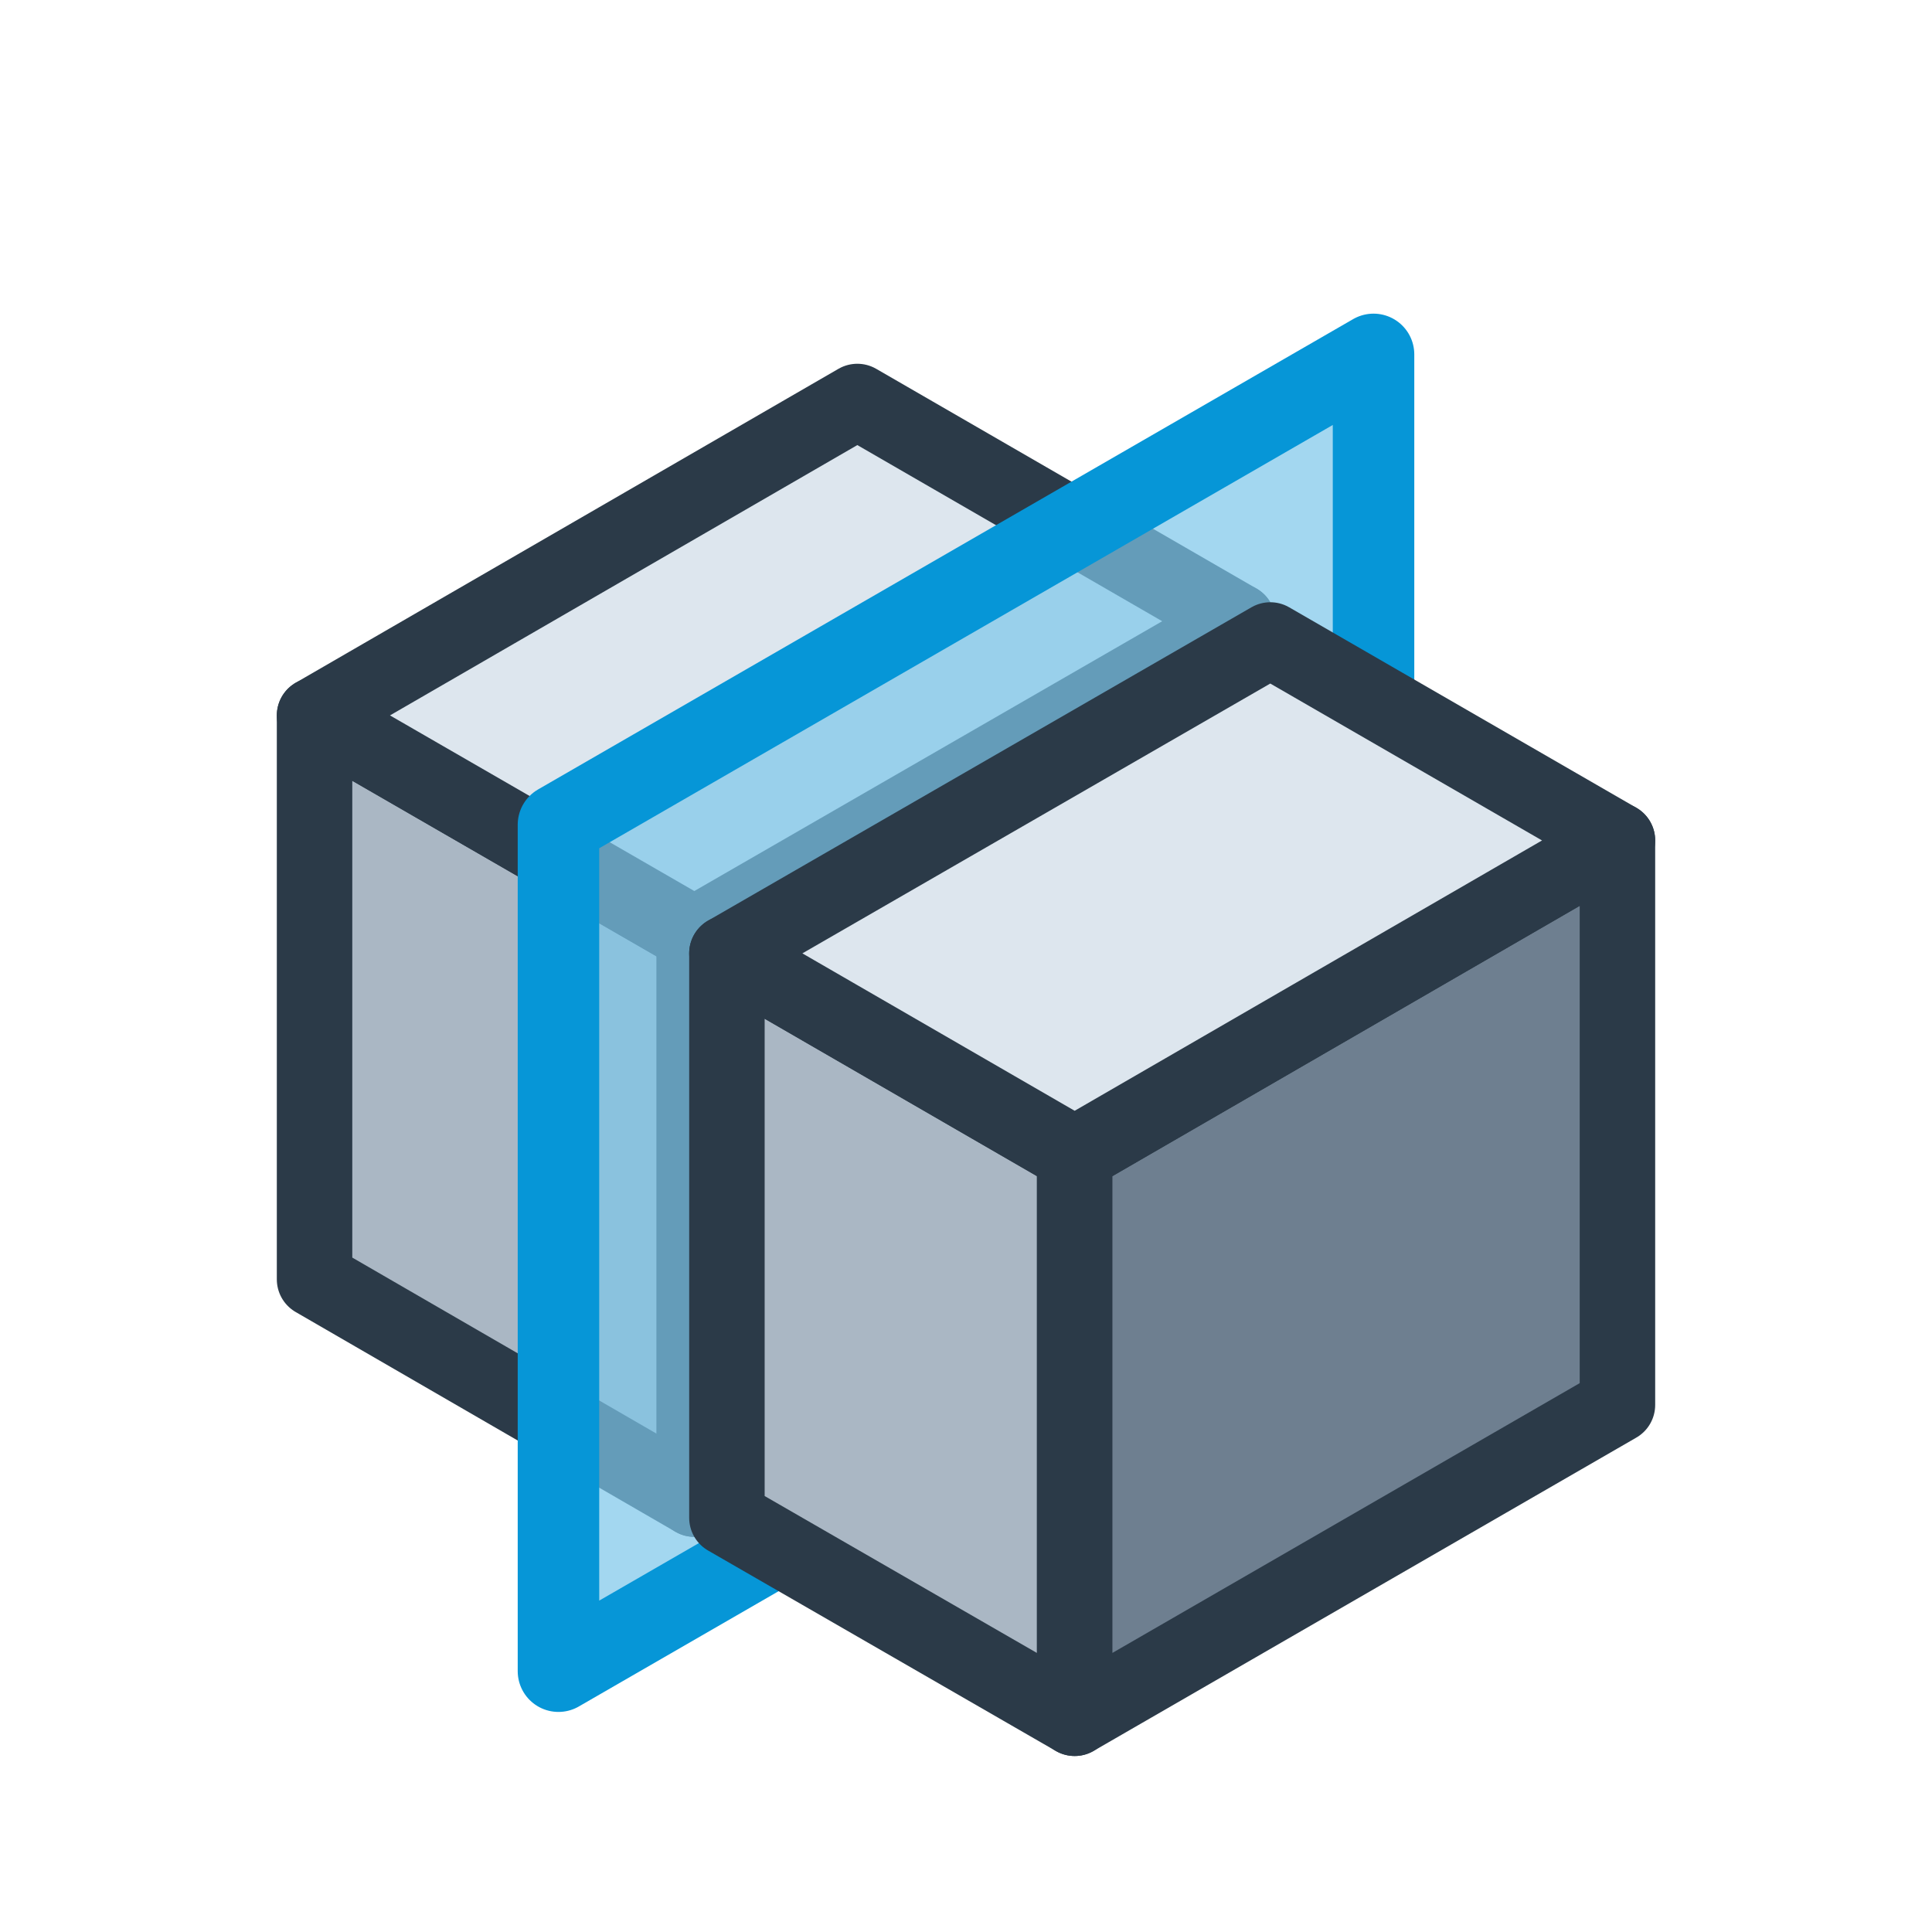
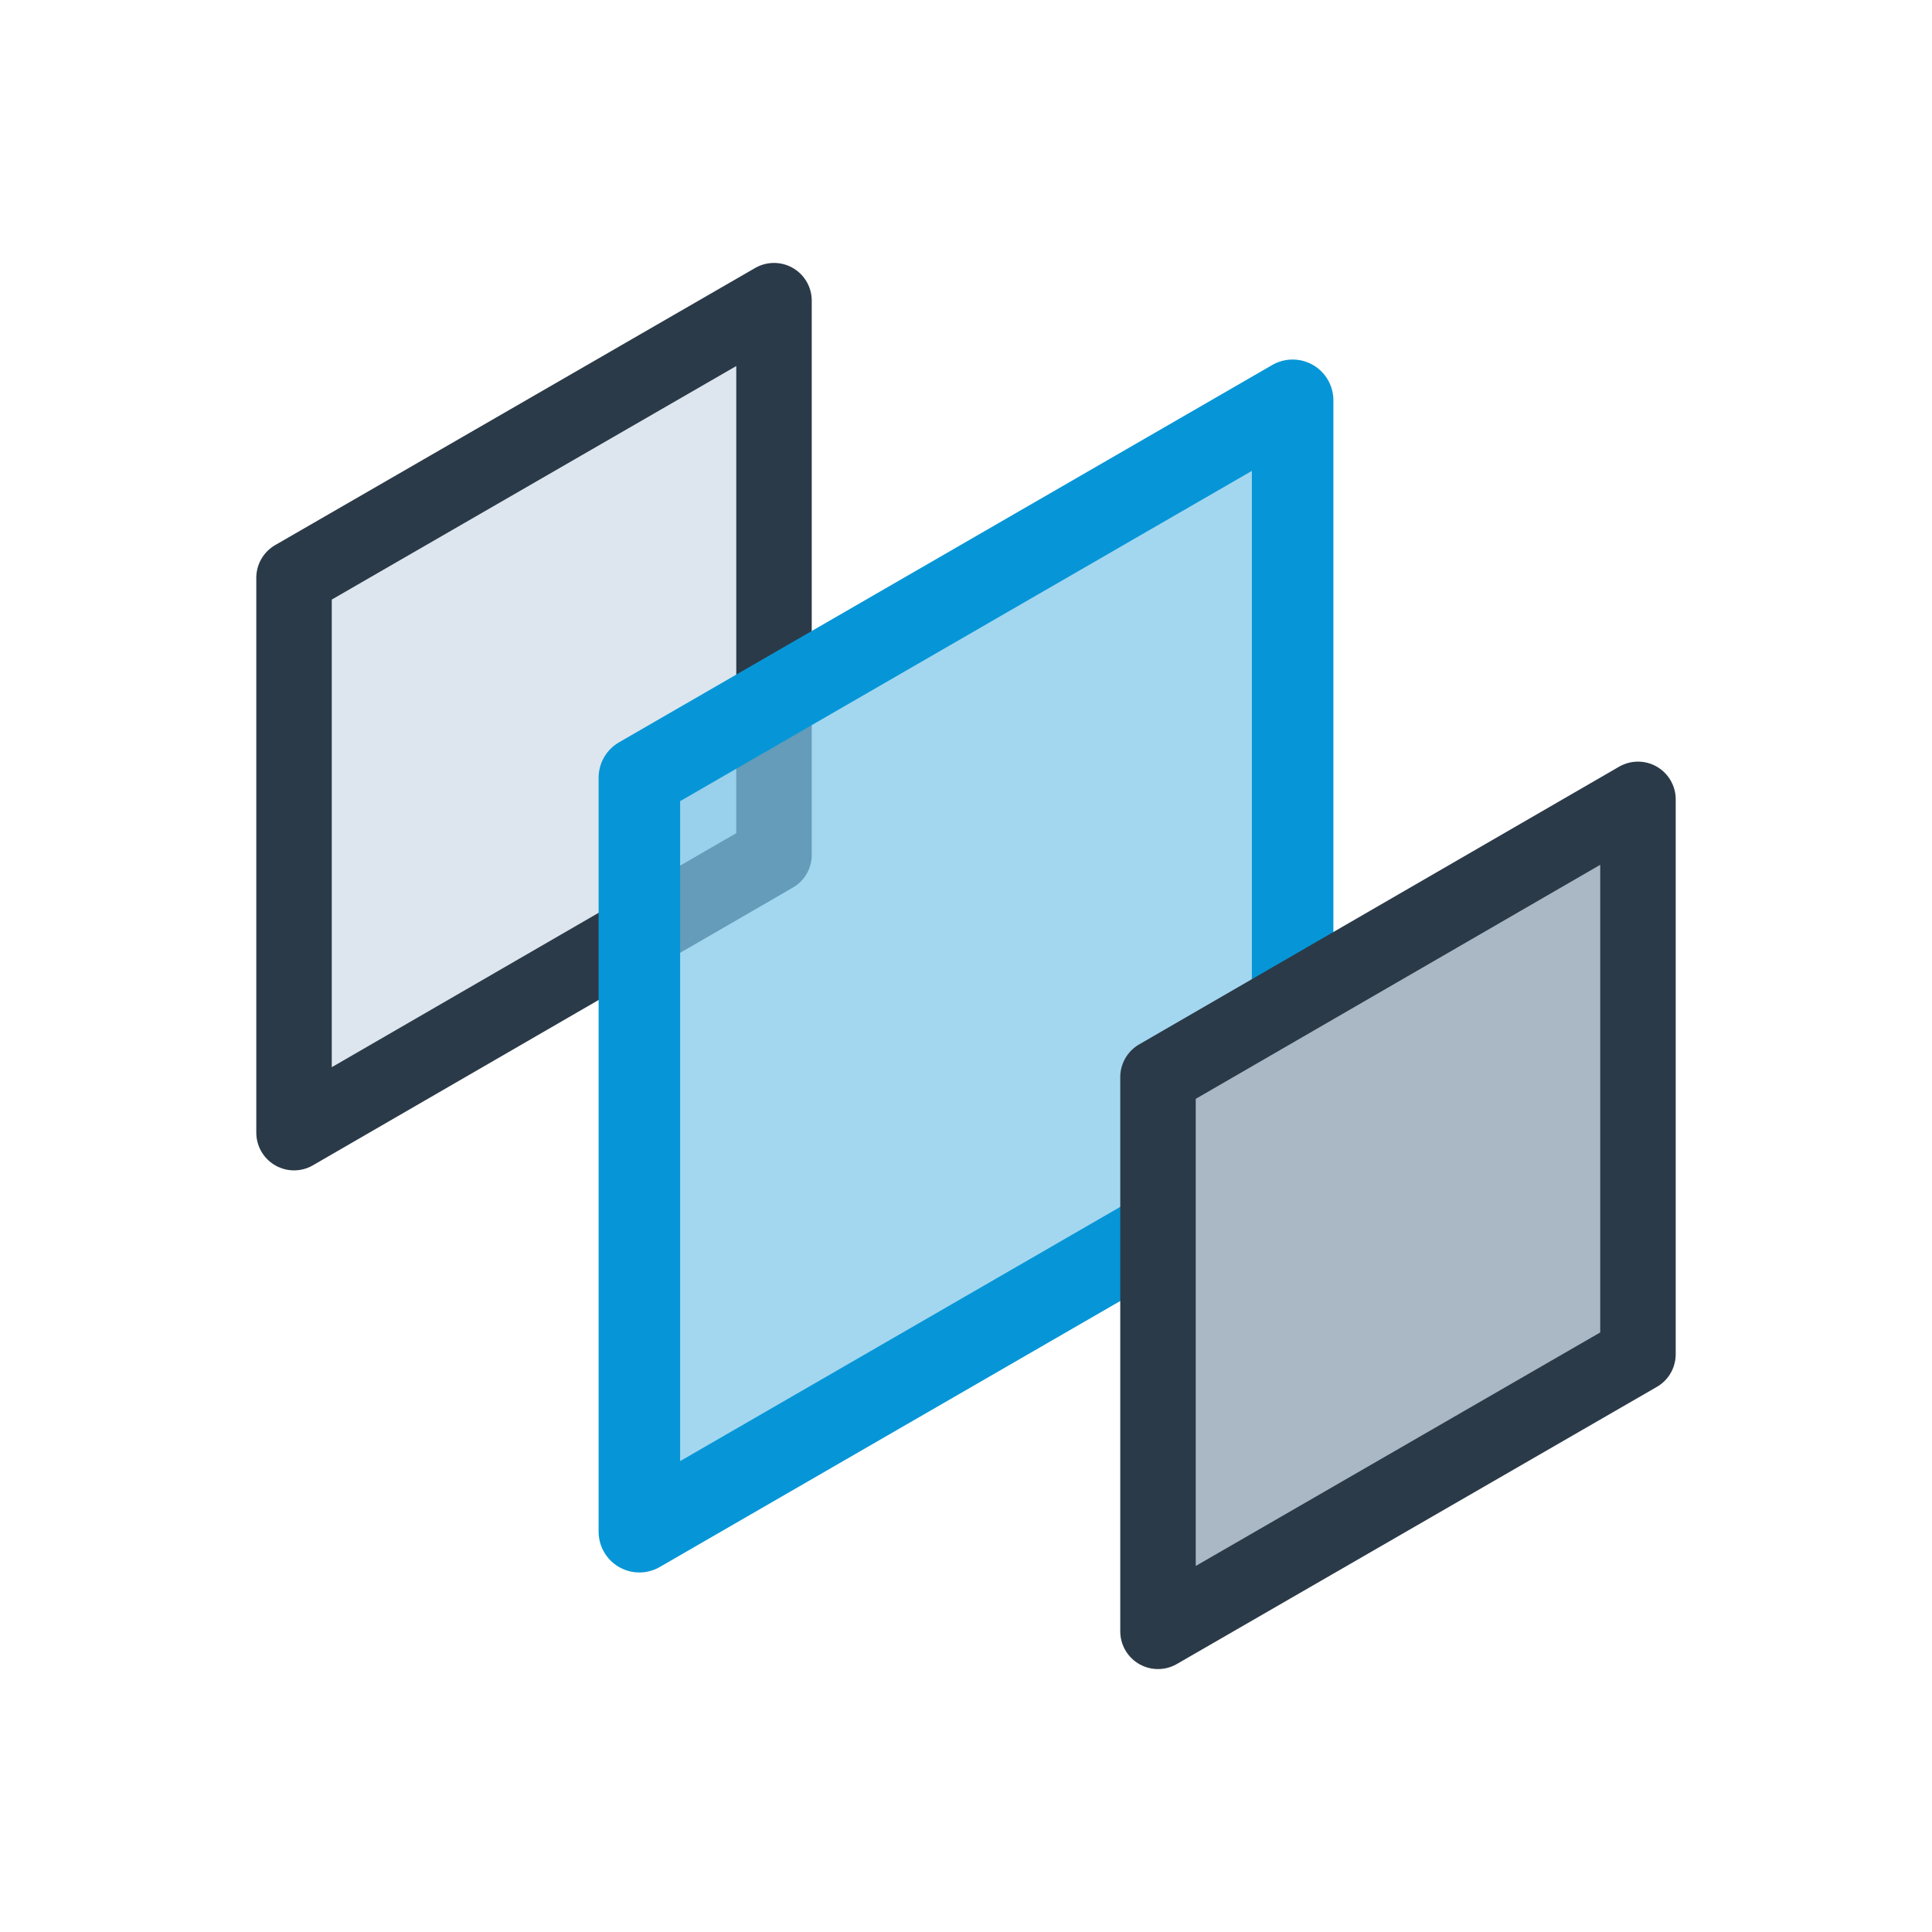
<svg xmlns="http://www.w3.org/2000/svg" viewBox="0 0 32 32" width="32" height="32" color="#2B3A48">
-   <polygon points="5.21,11.85 11.5,15.48 11.5,24.83 5.21,21.19" fill="#AAB7C4" stroke="#2B3A48" stroke-width="1.25" stroke-linejoin="round" />
-   <polygon points="20.5,10.29 11.5,15.48 11.5,24.83 20.5,19.63" fill="#6E7F90" stroke="#2B3A48" stroke-width="1.25" stroke-linejoin="round" />
-   <polygon points="14.2,6.65 20.5,10.29 11.5,15.48 5.21,11.85" fill="#DDE6EE" stroke="#2B3A48" stroke-width="1.25" stroke-linejoin="round" />
-   <polygon points="22.75,19.89 9.25,27.68 9.25,13.66 22.75,5.87" fill="#7CC6EA" fill-opacity="0.7" stroke="#0696D7" stroke-width="1.35" stroke-linejoin="round" />
-   <polygon points="12.04,15.79 17.8,19.12 17.8,28.46 12.04,25.14" fill="#AAB7C4" stroke="#2B3A48" stroke-width="1.25" stroke-linejoin="round" />
-   <polygon points="26.79,13.92 17.8,19.12 17.8,28.46 26.79,23.27" fill="#6E7F90" stroke="#2B3A48" stroke-width="1.25" stroke-linejoin="round" />
-   <polygon points="21.04,10.6 26.79,13.92 17.8,19.12 12.04,15.79" fill="#DDE6EE" stroke="#2B3A48" stroke-width="1.25" stroke-linejoin="round" />
+   <polygon points="12.82,4.98 4.87,9.57 4.87,18.76 12.82,14.16" fill="#DDE6EE" stroke="#2B3A48" stroke-width="1.25" stroke-linejoin="round" />
+   <polygon points="21.41,6.63 10.59,12.88 10.59,25.37 21.41,19.12" fill="#7CC6EA" fill-opacity="0.7" stroke="#0696D7" stroke-width="1.35" stroke-linejoin="round" />
+   <polygon points="27.13,13.24 19.18,17.84 19.18,27.02 27.13,22.43" fill="#AAB7C4" stroke="#2B3A48" stroke-width="1.25" stroke-linejoin="round" />
</svg>
